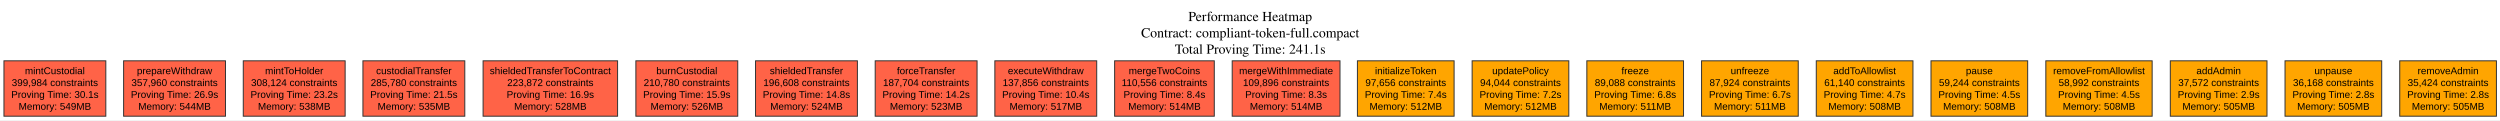
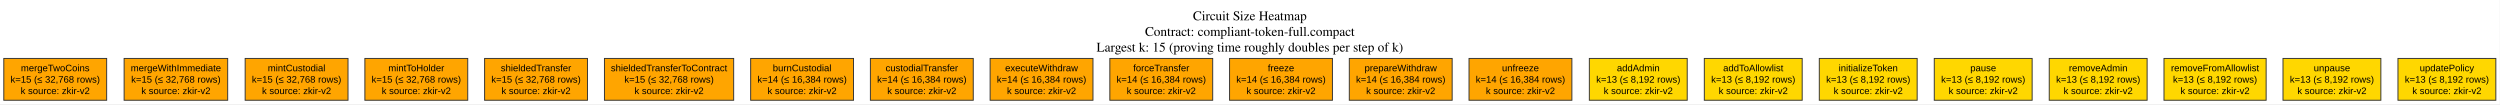
- <svg xmlns="http://www.w3.org/2000/svg" width="2528pt" height="122pt" viewBox="0.00 0.00 2528.00 122.00">
-   <g id="graph0" class="graph" transform="scale(1 1) rotate(0) translate(4 117.5)">
-     <polygon fill="#ffffff" stroke="none" points="-4,4 -4,-117.5 2524.38,-117.5 2524.38,4 -4,4" />
-     <text xml:space="preserve" text-anchor="middle" x="1260.19" y="-96.2" font-family="Times,serif" font-size="14.00" fill="#000000">Performance Heatmap</text>
-     <text xml:space="preserve" text-anchor="middle" x="1260.19" y="-79.7" font-family="Times,serif" font-size="14.00" fill="#000000">Contract: compliant-token-full.compact</text>
-     <text xml:space="preserve" text-anchor="middle" x="1260.19" y="-63.2" font-family="Times,serif" font-size="14.00" fill="#000000">Total Proving Time: 241.1s</text>
+ <svg xmlns="http://www.w3.org/2000/svg" width="2631pt" height="110pt" viewBox="0.00 0.00 2631.00 110.00">
+   <g id="graph0" class="graph" transform="scale(1 1) rotate(0) translate(4 105.5)">
+     <polygon fill="#ffffff" stroke="none" points="-4,4 -4,-105.5 2626.62,-105.5 2626.62,4 -4,4" />
+     <text xml:space="preserve" text-anchor="middle" x="1311.31" y="-84.2" font-family="Times,serif" font-size="14.00" fill="#000000">Circuit Size Heatmap</text>
+     <text xml:space="preserve" text-anchor="middle" x="1311.31" y="-67.7" font-family="Times,serif" font-size="14.00" fill="#000000">Contract: compliant-token-full.compact</text>
+     <text xml:space="preserve" text-anchor="middle" x="1311.31" y="-51.2" font-family="Times,serif" font-size="14.00" fill="#000000">Largest k: 15 (proving time roughly doubles per step of k)</text>
    <g id="node1" class="node">
-       <polygon fill="#ff6347" stroke="#333333" points="103,-56 0,-56 0,0 103,0 103,-56" />
-       <text xml:space="preserve" text-anchor="middle" x="51.5" y="-42.5" font-family="Arial" font-size="10.00" fill="#000000">mintCustodial</text>
-       <text xml:space="preserve" text-anchor="middle" x="51.5" y="-30.5" font-family="Arial" font-size="10.00" fill="#000000">399,984 constraints</text>
-       <text xml:space="preserve" text-anchor="middle" x="51.5" y="-18.5" font-family="Arial" font-size="10.00" fill="#000000">Proving Time: 30.1s</text>
-       <text xml:space="preserve" text-anchor="middle" x="51.5" y="-6.5" font-family="Arial" font-size="10.00" fill="#000000">Memory: 549MB</text>
+       <polygon fill="#ffa500" stroke="#333333" points="108.25,-44 0,-44 0,0 108.25,0 108.25,-44" />
+       <text xml:space="preserve" text-anchor="middle" x="54.12" y="-30.5" font-family="Arial" font-size="10.00" fill="#000000">mergeTwoCoins</text>
+       <text xml:space="preserve" text-anchor="middle" x="54.12" y="-18.5" font-family="Arial" font-size="10.00" fill="#000000">k=15 (≤ 32,768 rows)</text>
+       <text xml:space="preserve" text-anchor="middle" x="54.12" y="-6.5" font-family="Arial" font-size="10.00" fill="#000000">k source: zkir-v2</text>
    </g>
    <g id="node2" class="node">
-       <polygon fill="#ff6347" stroke="#333333" points="224,-56 121,-56 121,0 224,0 224,-56" />
-       <text xml:space="preserve" text-anchor="middle" x="172.5" y="-42.5" font-family="Arial" font-size="10.00" fill="#000000">prepareWithdraw</text>
-       <text xml:space="preserve" text-anchor="middle" x="172.5" y="-30.5" font-family="Arial" font-size="10.00" fill="#000000">357,960 constraints</text>
-       <text xml:space="preserve" text-anchor="middle" x="172.5" y="-18.5" font-family="Arial" font-size="10.00" fill="#000000">Proving Time: 26.9s</text>
-       <text xml:space="preserve" text-anchor="middle" x="172.5" y="-6.5" font-family="Arial" font-size="10.00" fill="#000000">Memory: 544MB</text>
+       <polygon fill="#ffa500" stroke="#333333" points="235.62,-44 126.62,-44 126.62,0 235.62,0 235.62,-44" />
+       <text xml:space="preserve" text-anchor="middle" x="181.12" y="-30.5" font-family="Arial" font-size="10.00" fill="#000000">mergeWithImmediate</text>
+       <text xml:space="preserve" text-anchor="middle" x="181.12" y="-18.5" font-family="Arial" font-size="10.00" fill="#000000">k=15 (≤ 32,768 rows)</text>
+       <text xml:space="preserve" text-anchor="middle" x="181.12" y="-6.5" font-family="Arial" font-size="10.00" fill="#000000">k source: zkir-v2</text>
    </g>
    <g id="node3" class="node">
-       <polygon fill="#ff6347" stroke="#333333" points="345,-56 242,-56 242,0 345,0 345,-56" />
-       <text xml:space="preserve" text-anchor="middle" x="293.5" y="-42.5" font-family="Arial" font-size="10.00" fill="#000000">mintToHolder</text>
-       <text xml:space="preserve" text-anchor="middle" x="293.5" y="-30.5" font-family="Arial" font-size="10.00" fill="#000000">308,124 constraints</text>
-       <text xml:space="preserve" text-anchor="middle" x="293.5" y="-18.5" font-family="Arial" font-size="10.00" fill="#000000">Proving Time: 23.2s</text>
-       <text xml:space="preserve" text-anchor="middle" x="293.5" y="-6.5" font-family="Arial" font-size="10.00" fill="#000000">Memory: 538MB</text>
+       <polygon fill="#ffa500" stroke="#333333" points="362.25,-44 254,-44 254,0 362.25,0 362.25,-44" />
+       <text xml:space="preserve" text-anchor="middle" x="308.12" y="-30.5" font-family="Arial" font-size="10.00" fill="#000000">mintCustodial</text>
+       <text xml:space="preserve" text-anchor="middle" x="308.12" y="-18.5" font-family="Arial" font-size="10.00" fill="#000000">k=15 (≤ 32,768 rows)</text>
+       <text xml:space="preserve" text-anchor="middle" x="308.12" y="-6.5" font-family="Arial" font-size="10.00" fill="#000000">k source: zkir-v2</text>
    </g>
    <g id="node4" class="node">
-       <polygon fill="#ff6347" stroke="#333333" points="466,-56 363,-56 363,0 466,0 466,-56" />
-       <text xml:space="preserve" text-anchor="middle" x="414.5" y="-42.5" font-family="Arial" font-size="10.00" fill="#000000">custodialTransfer</text>
-       <text xml:space="preserve" text-anchor="middle" x="414.5" y="-30.5" font-family="Arial" font-size="10.00" fill="#000000">285,780 constraints</text>
-       <text xml:space="preserve" text-anchor="middle" x="414.5" y="-18.5" font-family="Arial" font-size="10.00" fill="#000000">Proving Time: 21.5s</text>
-       <text xml:space="preserve" text-anchor="middle" x="414.5" y="-6.5" font-family="Arial" font-size="10.00" fill="#000000">Memory: 535MB</text>
+       <polygon fill="#ffa500" stroke="#333333" points="488.25,-44 380,-44 380,0 488.25,0 488.25,-44" />
+       <text xml:space="preserve" text-anchor="middle" x="434.12" y="-30.5" font-family="Arial" font-size="10.00" fill="#000000">mintToHolder</text>
+       <text xml:space="preserve" text-anchor="middle" x="434.12" y="-18.5" font-family="Arial" font-size="10.00" fill="#000000">k=15 (≤ 32,768 rows)</text>
+       <text xml:space="preserve" text-anchor="middle" x="434.12" y="-6.5" font-family="Arial" font-size="10.00" fill="#000000">k source: zkir-v2</text>
    </g>
    <g id="node5" class="node">
-       <polygon fill="#ff6347" stroke="#333333" points="620.5,-56 484.5,-56 484.5,0 620.5,0 620.5,-56" />
-       <text xml:space="preserve" text-anchor="middle" x="552.5" y="-42.5" font-family="Arial" font-size="10.00" fill="#000000">shieldedTransferToContract</text>
-       <text xml:space="preserve" text-anchor="middle" x="552.5" y="-30.5" font-family="Arial" font-size="10.00" fill="#000000">223,872 constraints</text>
-       <text xml:space="preserve" text-anchor="middle" x="552.5" y="-18.5" font-family="Arial" font-size="10.00" fill="#000000">Proving Time: 16.9s</text>
-       <text xml:space="preserve" text-anchor="middle" x="552.5" y="-6.5" font-family="Arial" font-size="10.00" fill="#000000">Memory: 528MB</text>
+       <polygon fill="#ffa500" stroke="#333333" points="614.25,-44 506,-44 506,0 614.25,0 614.25,-44" />
+       <text xml:space="preserve" text-anchor="middle" x="560.12" y="-30.5" font-family="Arial" font-size="10.00" fill="#000000">shieldedTransfer</text>
+       <text xml:space="preserve" text-anchor="middle" x="560.12" y="-18.5" font-family="Arial" font-size="10.00" fill="#000000">k=15 (≤ 32,768 rows)</text>
+       <text xml:space="preserve" text-anchor="middle" x="560.12" y="-6.5" font-family="Arial" font-size="10.00" fill="#000000">k source: zkir-v2</text>
    </g>
    <g id="node6" class="node">
-       <polygon fill="#ff6347" stroke="#333333" points="742,-56 639,-56 639,0 742,0 742,-56" />
-       <text xml:space="preserve" text-anchor="middle" x="690.5" y="-42.5" font-family="Arial" font-size="10.00" fill="#000000">burnCustodial</text>
-       <text xml:space="preserve" text-anchor="middle" x="690.5" y="-30.5" font-family="Arial" font-size="10.00" fill="#000000">210,780 constraints</text>
-       <text xml:space="preserve" text-anchor="middle" x="690.5" y="-18.5" font-family="Arial" font-size="10.00" fill="#000000">Proving Time: 15.9s</text>
-       <text xml:space="preserve" text-anchor="middle" x="690.5" y="-6.5" font-family="Arial" font-size="10.00" fill="#000000">Memory: 526MB</text>
+       <polygon fill="#ffa500" stroke="#333333" points="768.12,-44 632.12,-44 632.12,0 768.12,0 768.12,-44" />
+       <text xml:space="preserve" text-anchor="middle" x="700.12" y="-30.5" font-family="Arial" font-size="10.00" fill="#000000">shieldedTransferToContract</text>
+       <text xml:space="preserve" text-anchor="middle" x="700.12" y="-18.5" font-family="Arial" font-size="10.00" fill="#000000">k=15 (≤ 32,768 rows)</text>
+       <text xml:space="preserve" text-anchor="middle" x="700.12" y="-6.5" font-family="Arial" font-size="10.00" fill="#000000">k source: zkir-v2</text>
    </g>
    <g id="node7" class="node">
-       <polygon fill="#ff6347" stroke="#333333" points="863,-56 760,-56 760,0 863,0 863,-56" />
-       <text xml:space="preserve" text-anchor="middle" x="811.5" y="-42.5" font-family="Arial" font-size="10.00" fill="#000000">shieldedTransfer</text>
-       <text xml:space="preserve" text-anchor="middle" x="811.5" y="-30.5" font-family="Arial" font-size="10.00" fill="#000000">196,608 constraints</text>
-       <text xml:space="preserve" text-anchor="middle" x="811.5" y="-18.5" font-family="Arial" font-size="10.00" fill="#000000">Proving Time: 14.8s</text>
-       <text xml:space="preserve" text-anchor="middle" x="811.5" y="-6.5" font-family="Arial" font-size="10.00" fill="#000000">Memory: 524MB</text>
+       <polygon fill="#ffa500" stroke="#333333" points="894.25,-44 786,-44 786,0 894.25,0 894.25,-44" />
+       <text xml:space="preserve" text-anchor="middle" x="840.12" y="-30.5" font-family="Arial" font-size="10.00" fill="#000000">burnCustodial</text>
+       <text xml:space="preserve" text-anchor="middle" x="840.12" y="-18.5" font-family="Arial" font-size="10.00" fill="#000000">k=14 (≤ 16,384 rows)</text>
+       <text xml:space="preserve" text-anchor="middle" x="840.12" y="-6.5" font-family="Arial" font-size="10.00" fill="#000000">k source: zkir-v2</text>
    </g>
    <g id="node8" class="node">
-       <polygon fill="#ff6347" stroke="#333333" points="984,-56 881,-56 881,0 984,0 984,-56" />
-       <text xml:space="preserve" text-anchor="middle" x="932.5" y="-42.5" font-family="Arial" font-size="10.00" fill="#000000">forceTransfer</text>
-       <text xml:space="preserve" text-anchor="middle" x="932.5" y="-30.5" font-family="Arial" font-size="10.00" fill="#000000">187,704 constraints</text>
-       <text xml:space="preserve" text-anchor="middle" x="932.5" y="-18.5" font-family="Arial" font-size="10.00" fill="#000000">Proving Time: 14.2s</text>
-       <text xml:space="preserve" text-anchor="middle" x="932.5" y="-6.5" font-family="Arial" font-size="10.00" fill="#000000">Memory: 523MB</text>
+       <polygon fill="#ffa500" stroke="#333333" points="1020.25,-44 912,-44 912,0 1020.25,0 1020.25,-44" />
+       <text xml:space="preserve" text-anchor="middle" x="966.12" y="-30.5" font-family="Arial" font-size="10.00" fill="#000000">custodialTransfer</text>
+       <text xml:space="preserve" text-anchor="middle" x="966.12" y="-18.5" font-family="Arial" font-size="10.00" fill="#000000">k=14 (≤ 16,384 rows)</text>
+       <text xml:space="preserve" text-anchor="middle" x="966.12" y="-6.5" font-family="Arial" font-size="10.00" fill="#000000">k source: zkir-v2</text>
    </g>
    <g id="node9" class="node">
-       <polygon fill="#ff6347" stroke="#333333" points="1105,-56 1002,-56 1002,0 1105,0 1105,-56" />
-       <text xml:space="preserve" text-anchor="middle" x="1053.5" y="-42.5" font-family="Arial" font-size="10.00" fill="#000000">executeWithdraw</text>
-       <text xml:space="preserve" text-anchor="middle" x="1053.5" y="-30.5" font-family="Arial" font-size="10.00" fill="#000000">137,856 constraints</text>
-       <text xml:space="preserve" text-anchor="middle" x="1053.5" y="-18.5" font-family="Arial" font-size="10.00" fill="#000000">Proving Time: 10.4s</text>
-       <text xml:space="preserve" text-anchor="middle" x="1053.5" y="-6.5" font-family="Arial" font-size="10.00" fill="#000000">Memory: 517MB</text>
+       <polygon fill="#ffa500" stroke="#333333" points="1146.25,-44 1038,-44 1038,0 1146.25,0 1146.25,-44" />
+       <text xml:space="preserve" text-anchor="middle" x="1092.12" y="-30.5" font-family="Arial" font-size="10.00" fill="#000000">executeWithdraw</text>
+       <text xml:space="preserve" text-anchor="middle" x="1092.12" y="-18.5" font-family="Arial" font-size="10.00" fill="#000000">k=14 (≤ 16,384 rows)</text>
+       <text xml:space="preserve" text-anchor="middle" x="1092.12" y="-6.5" font-family="Arial" font-size="10.00" fill="#000000">k source: zkir-v2</text>
    </g>
    <g id="node10" class="node">
-       <polygon fill="#ff6347" stroke="#333333" points="1223.88,-56 1123.12,-56 1123.12,0 1223.88,0 1223.88,-56" />
-       <text xml:space="preserve" text-anchor="middle" x="1173.5" y="-42.5" font-family="Arial" font-size="10.00" fill="#000000">mergeTwoCoins</text>
-       <text xml:space="preserve" text-anchor="middle" x="1173.5" y="-30.5" font-family="Arial" font-size="10.00" fill="#000000">110,556 constraints</text>
-       <text xml:space="preserve" text-anchor="middle" x="1173.5" y="-18.5" font-family="Arial" font-size="10.00" fill="#000000">Proving Time: 8.4s</text>
-       <text xml:space="preserve" text-anchor="middle" x="1173.5" y="-6.5" font-family="Arial" font-size="10.00" fill="#000000">Memory: 514MB</text>
+       <polygon fill="#ffa500" stroke="#333333" points="1272.25,-44 1164,-44 1164,0 1272.25,0 1272.25,-44" />
+       <text xml:space="preserve" text-anchor="middle" x="1218.12" y="-30.5" font-family="Arial" font-size="10.00" fill="#000000">forceTransfer</text>
+       <text xml:space="preserve" text-anchor="middle" x="1218.12" y="-18.5" font-family="Arial" font-size="10.00" fill="#000000">k=14 (≤ 16,384 rows)</text>
+       <text xml:space="preserve" text-anchor="middle" x="1218.12" y="-6.5" font-family="Arial" font-size="10.00" fill="#000000">k source: zkir-v2</text>
    </g>
    <g id="node11" class="node">
-       <polygon fill="#ff6347" stroke="#333333" points="1351,-56 1242,-56 1242,0 1351,0 1351,-56" />
-       <text xml:space="preserve" text-anchor="middle" x="1296.5" y="-42.5" font-family="Arial" font-size="10.00" fill="#000000">mergeWithImmediate</text>
-       <text xml:space="preserve" text-anchor="middle" x="1296.5" y="-30.5" font-family="Arial" font-size="10.00" fill="#000000">109,896 constraints</text>
-       <text xml:space="preserve" text-anchor="middle" x="1296.5" y="-18.5" font-family="Arial" font-size="10.00" fill="#000000">Proving Time: 8.3s</text>
-       <text xml:space="preserve" text-anchor="middle" x="1296.5" y="-6.5" font-family="Arial" font-size="10.00" fill="#000000">Memory: 514MB</text>
+       <polygon fill="#ffa500" stroke="#333333" points="1398.25,-44 1290,-44 1290,0 1398.25,0 1398.25,-44" />
+       <text xml:space="preserve" text-anchor="middle" x="1344.12" y="-30.5" font-family="Arial" font-size="10.00" fill="#000000">freeze</text>
+       <text xml:space="preserve" text-anchor="middle" x="1344.12" y="-18.5" font-family="Arial" font-size="10.00" fill="#000000">k=14 (≤ 16,384 rows)</text>
+       <text xml:space="preserve" text-anchor="middle" x="1344.12" y="-6.5" font-family="Arial" font-size="10.00" fill="#000000">k source: zkir-v2</text>
    </g>
    <g id="node12" class="node">
-       <polygon fill="#ffa500" stroke="#333333" points="1466.38,-56 1368.62,-56 1368.62,0 1466.38,0 1466.38,-56" />
-       <text xml:space="preserve" text-anchor="middle" x="1417.5" y="-42.5" font-family="Arial" font-size="10.00" fill="#000000">initializeToken</text>
-       <text xml:space="preserve" text-anchor="middle" x="1417.5" y="-30.5" font-family="Arial" font-size="10.00" fill="#000000">97,656 constraints</text>
-       <text xml:space="preserve" text-anchor="middle" x="1417.5" y="-18.5" font-family="Arial" font-size="10.00" fill="#000000">Proving Time: 7.4s</text>
-       <text xml:space="preserve" text-anchor="middle" x="1417.5" y="-6.5" font-family="Arial" font-size="10.00" fill="#000000">Memory: 512MB</text>
+       <polygon fill="#ffa500" stroke="#333333" points="1524.25,-44 1416,-44 1416,0 1524.25,0 1524.25,-44" />
+       <text xml:space="preserve" text-anchor="middle" x="1470.12" y="-30.5" font-family="Arial" font-size="10.00" fill="#000000">prepareWithdraw</text>
+       <text xml:space="preserve" text-anchor="middle" x="1470.12" y="-18.5" font-family="Arial" font-size="10.00" fill="#000000">k=14 (≤ 16,384 rows)</text>
+       <text xml:space="preserve" text-anchor="middle" x="1470.12" y="-6.5" font-family="Arial" font-size="10.00" fill="#000000">k source: zkir-v2</text>
    </g>
    <g id="node13" class="node">
-       <polygon fill="#ffa500" stroke="#333333" points="1582.38,-56 1484.62,-56 1484.62,0 1582.38,0 1582.38,-56" />
-       <text xml:space="preserve" text-anchor="middle" x="1533.5" y="-42.5" font-family="Arial" font-size="10.00" fill="#000000">updatePolicy</text>
-       <text xml:space="preserve" text-anchor="middle" x="1533.5" y="-30.5" font-family="Arial" font-size="10.00" fill="#000000">94,044 constraints</text>
-       <text xml:space="preserve" text-anchor="middle" x="1533.5" y="-18.5" font-family="Arial" font-size="10.00" fill="#000000">Proving Time: 7.2s</text>
-       <text xml:space="preserve" text-anchor="middle" x="1533.5" y="-6.5" font-family="Arial" font-size="10.00" fill="#000000">Memory: 512MB</text>
+       <polygon fill="#ffa500" stroke="#333333" points="1650.25,-44 1542,-44 1542,0 1650.25,0 1650.25,-44" />
+       <text xml:space="preserve" text-anchor="middle" x="1596.12" y="-30.5" font-family="Arial" font-size="10.00" fill="#000000">unfreeze</text>
+       <text xml:space="preserve" text-anchor="middle" x="1596.12" y="-18.5" font-family="Arial" font-size="10.00" fill="#000000">k=14 (≤ 16,384 rows)</text>
+       <text xml:space="preserve" text-anchor="middle" x="1596.12" y="-6.5" font-family="Arial" font-size="10.00" fill="#000000">k source: zkir-v2</text>
    </g>
    <g id="node14" class="node">
-       <polygon fill="#ffa500" stroke="#333333" points="1698.38,-56 1600.62,-56 1600.62,0 1698.38,0 1698.38,-56" />
-       <text xml:space="preserve" text-anchor="middle" x="1649.5" y="-42.5" font-family="Arial" font-size="10.00" fill="#000000">freeze</text>
-       <text xml:space="preserve" text-anchor="middle" x="1649.5" y="-30.5" font-family="Arial" font-size="10.00" fill="#000000">89,088 constraints</text>
-       <text xml:space="preserve" text-anchor="middle" x="1649.5" y="-18.5" font-family="Arial" font-size="10.00" fill="#000000">Proving Time: 6.8s</text>
-       <text xml:space="preserve" text-anchor="middle" x="1649.5" y="-6.5" font-family="Arial" font-size="10.00" fill="#000000">Memory: 511MB</text>
+       <polygon fill="#ffd700" stroke="#333333" points="1771.62,-44 1668.62,-44 1668.62,0 1771.62,0 1771.62,-44" />
+       <text xml:space="preserve" text-anchor="middle" x="1720.12" y="-30.5" font-family="Arial" font-size="10.00" fill="#000000">addAdmin</text>
+       <text xml:space="preserve" text-anchor="middle" x="1720.12" y="-18.5" font-family="Arial" font-size="10.00" fill="#000000">k=13 (≤ 8,192 rows)</text>
+       <text xml:space="preserve" text-anchor="middle" x="1720.12" y="-6.5" font-family="Arial" font-size="10.00" fill="#000000">k source: zkir-v2</text>
    </g>
    <g id="node15" class="node">
-       <polygon fill="#ffa500" stroke="#333333" points="1814.38,-56 1716.62,-56 1716.62,0 1814.38,0 1814.38,-56" />
-       <text xml:space="preserve" text-anchor="middle" x="1765.5" y="-42.5" font-family="Arial" font-size="10.00" fill="#000000">unfreeze</text>
-       <text xml:space="preserve" text-anchor="middle" x="1765.5" y="-30.5" font-family="Arial" font-size="10.00" fill="#000000">87,924 constraints</text>
-       <text xml:space="preserve" text-anchor="middle" x="1765.5" y="-18.5" font-family="Arial" font-size="10.00" fill="#000000">Proving Time: 6.7s</text>
-       <text xml:space="preserve" text-anchor="middle" x="1765.5" y="-6.5" font-family="Arial" font-size="10.00" fill="#000000">Memory: 511MB</text>
+       <polygon fill="#ffd700" stroke="#333333" points="1892.62,-44 1789.62,-44 1789.62,0 1892.62,0 1892.62,-44" />
+       <text xml:space="preserve" text-anchor="middle" x="1841.12" y="-30.5" font-family="Arial" font-size="10.00" fill="#000000">addToAllowlist</text>
+       <text xml:space="preserve" text-anchor="middle" x="1841.12" y="-18.5" font-family="Arial" font-size="10.00" fill="#000000">k=13 (≤ 8,192 rows)</text>
+       <text xml:space="preserve" text-anchor="middle" x="1841.12" y="-6.5" font-family="Arial" font-size="10.00" fill="#000000">k source: zkir-v2</text>
    </g>
    <g id="node16" class="node">
-       <polygon fill="#ffa500" stroke="#333333" points="1930.38,-56 1832.62,-56 1832.62,0 1930.38,0 1930.38,-56" />
-       <text xml:space="preserve" text-anchor="middle" x="1881.5" y="-42.5" font-family="Arial" font-size="10.00" fill="#000000">addToAllowlist</text>
-       <text xml:space="preserve" text-anchor="middle" x="1881.5" y="-30.5" font-family="Arial" font-size="10.00" fill="#000000">61,140 constraints</text>
-       <text xml:space="preserve" text-anchor="middle" x="1881.5" y="-18.5" font-family="Arial" font-size="10.00" fill="#000000">Proving Time: 4.7s</text>
-       <text xml:space="preserve" text-anchor="middle" x="1881.5" y="-6.5" font-family="Arial" font-size="10.00" fill="#000000">Memory: 508MB</text>
+       <polygon fill="#ffd700" stroke="#333333" points="2013.62,-44 1910.62,-44 1910.62,0 2013.62,0 2013.62,-44" />
+       <text xml:space="preserve" text-anchor="middle" x="1962.12" y="-30.5" font-family="Arial" font-size="10.00" fill="#000000">initializeToken</text>
+       <text xml:space="preserve" text-anchor="middle" x="1962.12" y="-18.5" font-family="Arial" font-size="10.00" fill="#000000">k=13 (≤ 8,192 rows)</text>
+       <text xml:space="preserve" text-anchor="middle" x="1962.12" y="-6.5" font-family="Arial" font-size="10.00" fill="#000000">k source: zkir-v2</text>
    </g>
    <g id="node17" class="node">
-       <polygon fill="#ffa500" stroke="#333333" points="2046.38,-56 1948.62,-56 1948.62,0 2046.38,0 2046.38,-56" />
-       <text xml:space="preserve" text-anchor="middle" x="1997.5" y="-42.5" font-family="Arial" font-size="10.00" fill="#000000">pause</text>
-       <text xml:space="preserve" text-anchor="middle" x="1997.5" y="-30.5" font-family="Arial" font-size="10.00" fill="#000000">59,244 constraints</text>
-       <text xml:space="preserve" text-anchor="middle" x="1997.5" y="-18.5" font-family="Arial" font-size="10.00" fill="#000000">Proving Time: 4.5s</text>
-       <text xml:space="preserve" text-anchor="middle" x="1997.5" y="-6.5" font-family="Arial" font-size="10.00" fill="#000000">Memory: 508MB</text>
+       <polygon fill="#ffd700" stroke="#333333" points="2134.62,-44 2031.62,-44 2031.62,0 2134.62,0 2134.62,-44" />
+       <text xml:space="preserve" text-anchor="middle" x="2083.12" y="-30.5" font-family="Arial" font-size="10.00" fill="#000000">pause</text>
+       <text xml:space="preserve" text-anchor="middle" x="2083.12" y="-18.5" font-family="Arial" font-size="10.00" fill="#000000">k=13 (≤ 8,192 rows)</text>
+       <text xml:space="preserve" text-anchor="middle" x="2083.12" y="-6.5" font-family="Arial" font-size="10.00" fill="#000000">k source: zkir-v2</text>
    </g>
    <g id="node18" class="node">
-       <polygon fill="#ffa500" stroke="#333333" points="2172.25,-56 2064.75,-56 2064.75,0 2172.25,0 2172.25,-56" />
-       <text xml:space="preserve" text-anchor="middle" x="2118.5" y="-42.5" font-family="Arial" font-size="10.00" fill="#000000">removeFromAllowlist</text>
-       <text xml:space="preserve" text-anchor="middle" x="2118.5" y="-30.5" font-family="Arial" font-size="10.00" fill="#000000">58,992 constraints</text>
-       <text xml:space="preserve" text-anchor="middle" x="2118.5" y="-18.5" font-family="Arial" font-size="10.00" fill="#000000">Proving Time: 4.5s</text>
-       <text xml:space="preserve" text-anchor="middle" x="2118.5" y="-6.5" font-family="Arial" font-size="10.00" fill="#000000">Memory: 508MB</text>
+       <polygon fill="#ffd700" stroke="#333333" points="2255.62,-44 2152.62,-44 2152.62,0 2255.62,0 2255.62,-44" />
+       <text xml:space="preserve" text-anchor="middle" x="2204.12" y="-30.5" font-family="Arial" font-size="10.00" fill="#000000">removeAdmin</text>
+       <text xml:space="preserve" text-anchor="middle" x="2204.12" y="-18.5" font-family="Arial" font-size="10.00" fill="#000000">k=13 (≤ 8,192 rows)</text>
+       <text xml:space="preserve" text-anchor="middle" x="2204.12" y="-6.5" font-family="Arial" font-size="10.00" fill="#000000">k source: zkir-v2</text>
    </g>
    <g id="node19" class="node">
-       <polygon fill="#ffa500" stroke="#333333" points="2288.38,-56 2190.62,-56 2190.62,0 2288.38,0 2288.38,-56" />
-       <text xml:space="preserve" text-anchor="middle" x="2239.5" y="-42.5" font-family="Arial" font-size="10.00" fill="#000000">addAdmin</text>
-       <text xml:space="preserve" text-anchor="middle" x="2239.5" y="-30.5" font-family="Arial" font-size="10.00" fill="#000000">37,572 constraints</text>
-       <text xml:space="preserve" text-anchor="middle" x="2239.5" y="-18.5" font-family="Arial" font-size="10.00" fill="#000000">Proving Time: 2.9s</text>
-       <text xml:space="preserve" text-anchor="middle" x="2239.5" y="-6.5" font-family="Arial" font-size="10.00" fill="#000000">Memory: 505MB</text>
+       <polygon fill="#ffd700" stroke="#333333" points="2380.88,-44 2273.38,-44 2273.38,0 2380.88,0 2380.88,-44" />
+       <text xml:space="preserve" text-anchor="middle" x="2327.12" y="-30.5" font-family="Arial" font-size="10.00" fill="#000000">removeFromAllowlist</text>
+       <text xml:space="preserve" text-anchor="middle" x="2327.12" y="-18.5" font-family="Arial" font-size="10.00" fill="#000000">k=13 (≤ 8,192 rows)</text>
+       <text xml:space="preserve" text-anchor="middle" x="2327.12" y="-6.5" font-family="Arial" font-size="10.00" fill="#000000">k source: zkir-v2</text>
    </g>
    <g id="node20" class="node">
-       <polygon fill="#ffa500" stroke="#333333" points="2404.38,-56 2306.62,-56 2306.62,0 2404.38,0 2404.38,-56" />
-       <text xml:space="preserve" text-anchor="middle" x="2355.5" y="-42.5" font-family="Arial" font-size="10.00" fill="#000000">unpause</text>
-       <text xml:space="preserve" text-anchor="middle" x="2355.5" y="-30.5" font-family="Arial" font-size="10.00" fill="#000000">36,168 constraints</text>
-       <text xml:space="preserve" text-anchor="middle" x="2355.5" y="-18.5" font-family="Arial" font-size="10.00" fill="#000000">Proving Time: 2.8s</text>
-       <text xml:space="preserve" text-anchor="middle" x="2355.5" y="-6.5" font-family="Arial" font-size="10.00" fill="#000000">Memory: 505MB</text>
+       <polygon fill="#ffd700" stroke="#333333" points="2501.62,-44 2398.62,-44 2398.62,0 2501.62,0 2501.62,-44" />
+       <text xml:space="preserve" text-anchor="middle" x="2450.12" y="-30.5" font-family="Arial" font-size="10.00" fill="#000000">unpause</text>
+       <text xml:space="preserve" text-anchor="middle" x="2450.12" y="-18.5" font-family="Arial" font-size="10.00" fill="#000000">k=13 (≤ 8,192 rows)</text>
+       <text xml:space="preserve" text-anchor="middle" x="2450.12" y="-6.5" font-family="Arial" font-size="10.00" fill="#000000">k source: zkir-v2</text>
    </g>
    <g id="node21" class="node">
-       <polygon fill="#ffa500" stroke="#333333" points="2520.38,-56 2422.62,-56 2422.62,0 2520.38,0 2520.38,-56" />
-       <text xml:space="preserve" text-anchor="middle" x="2471.5" y="-42.5" font-family="Arial" font-size="10.00" fill="#000000">removeAdmin</text>
-       <text xml:space="preserve" text-anchor="middle" x="2471.5" y="-30.5" font-family="Arial" font-size="10.00" fill="#000000">35,424 constraints</text>
-       <text xml:space="preserve" text-anchor="middle" x="2471.5" y="-18.5" font-family="Arial" font-size="10.00" fill="#000000">Proving Time: 2.8s</text>
-       <text xml:space="preserve" text-anchor="middle" x="2471.5" y="-6.5" font-family="Arial" font-size="10.00" fill="#000000">Memory: 505MB</text>
+       <polygon fill="#ffd700" stroke="#333333" points="2622.62,-44 2519.62,-44 2519.62,0 2622.62,0 2622.62,-44" />
+       <text xml:space="preserve" text-anchor="middle" x="2571.12" y="-30.5" font-family="Arial" font-size="10.00" fill="#000000">updatePolicy</text>
+       <text xml:space="preserve" text-anchor="middle" x="2571.12" y="-18.5" font-family="Arial" font-size="10.00" fill="#000000">k=13 (≤ 8,192 rows)</text>
+       <text xml:space="preserve" text-anchor="middle" x="2571.12" y="-6.5" font-family="Arial" font-size="10.00" fill="#000000">k source: zkir-v2</text>
    </g>
  </g>
</svg>
